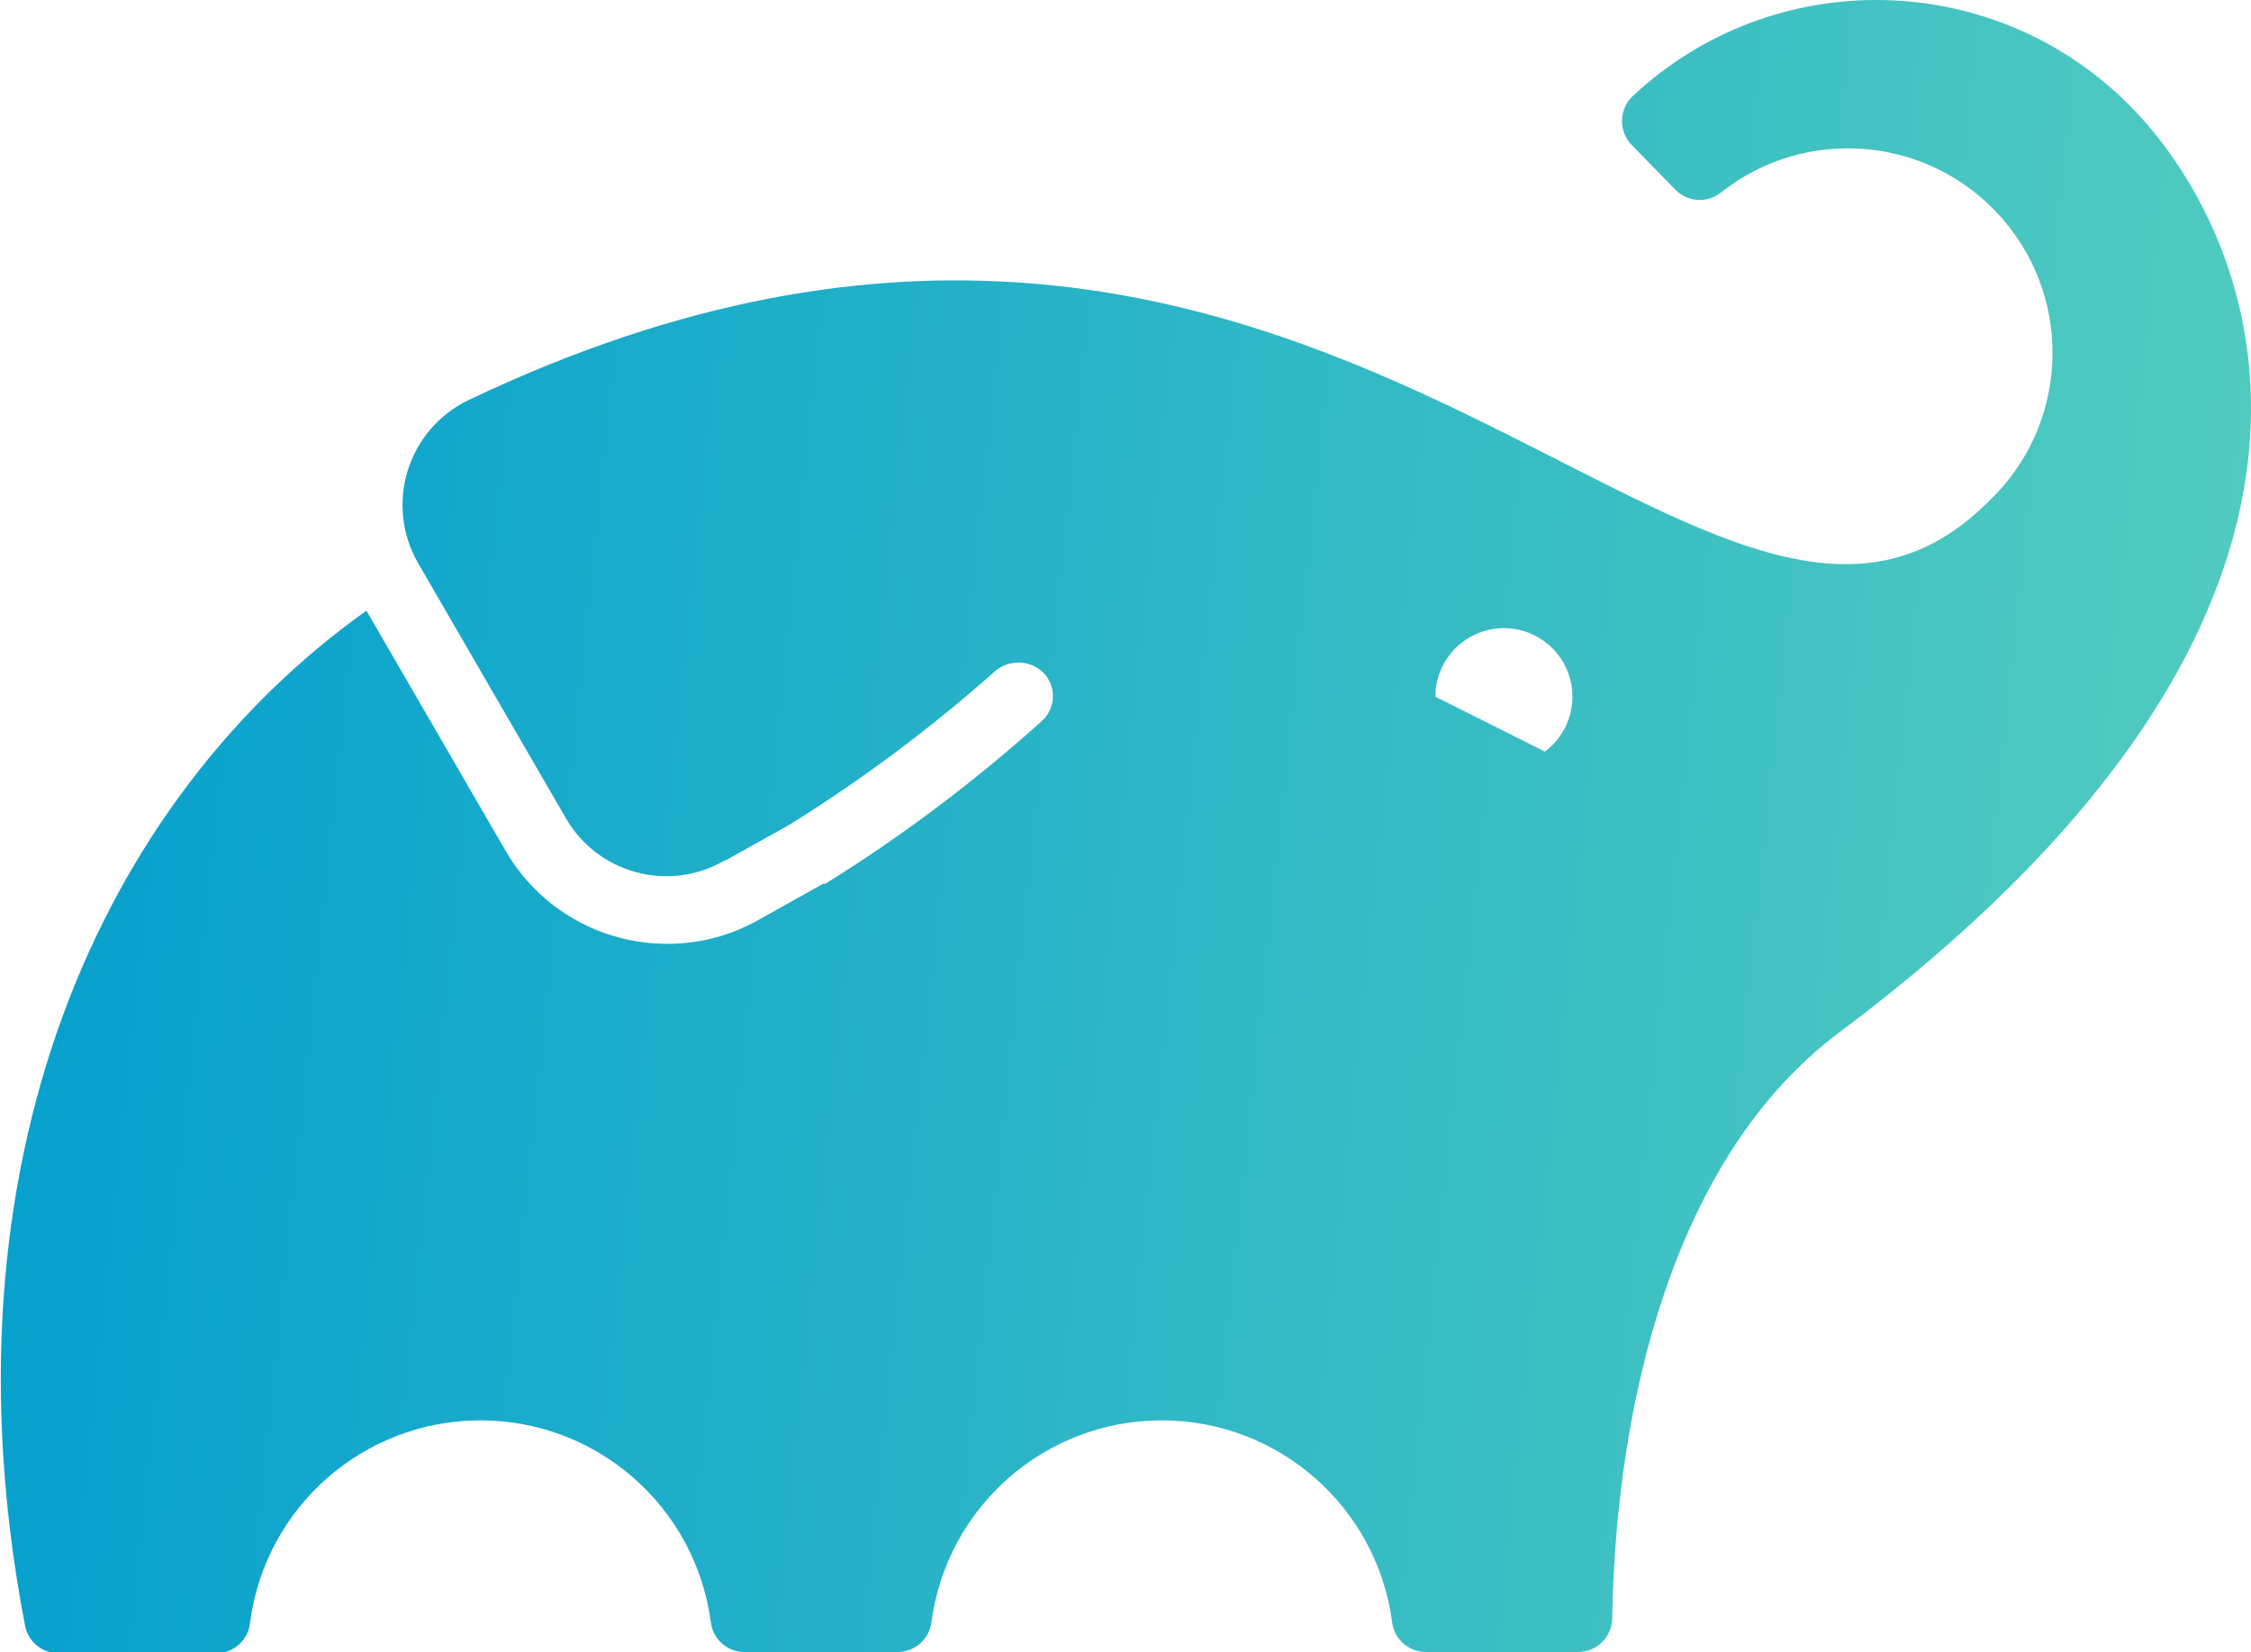
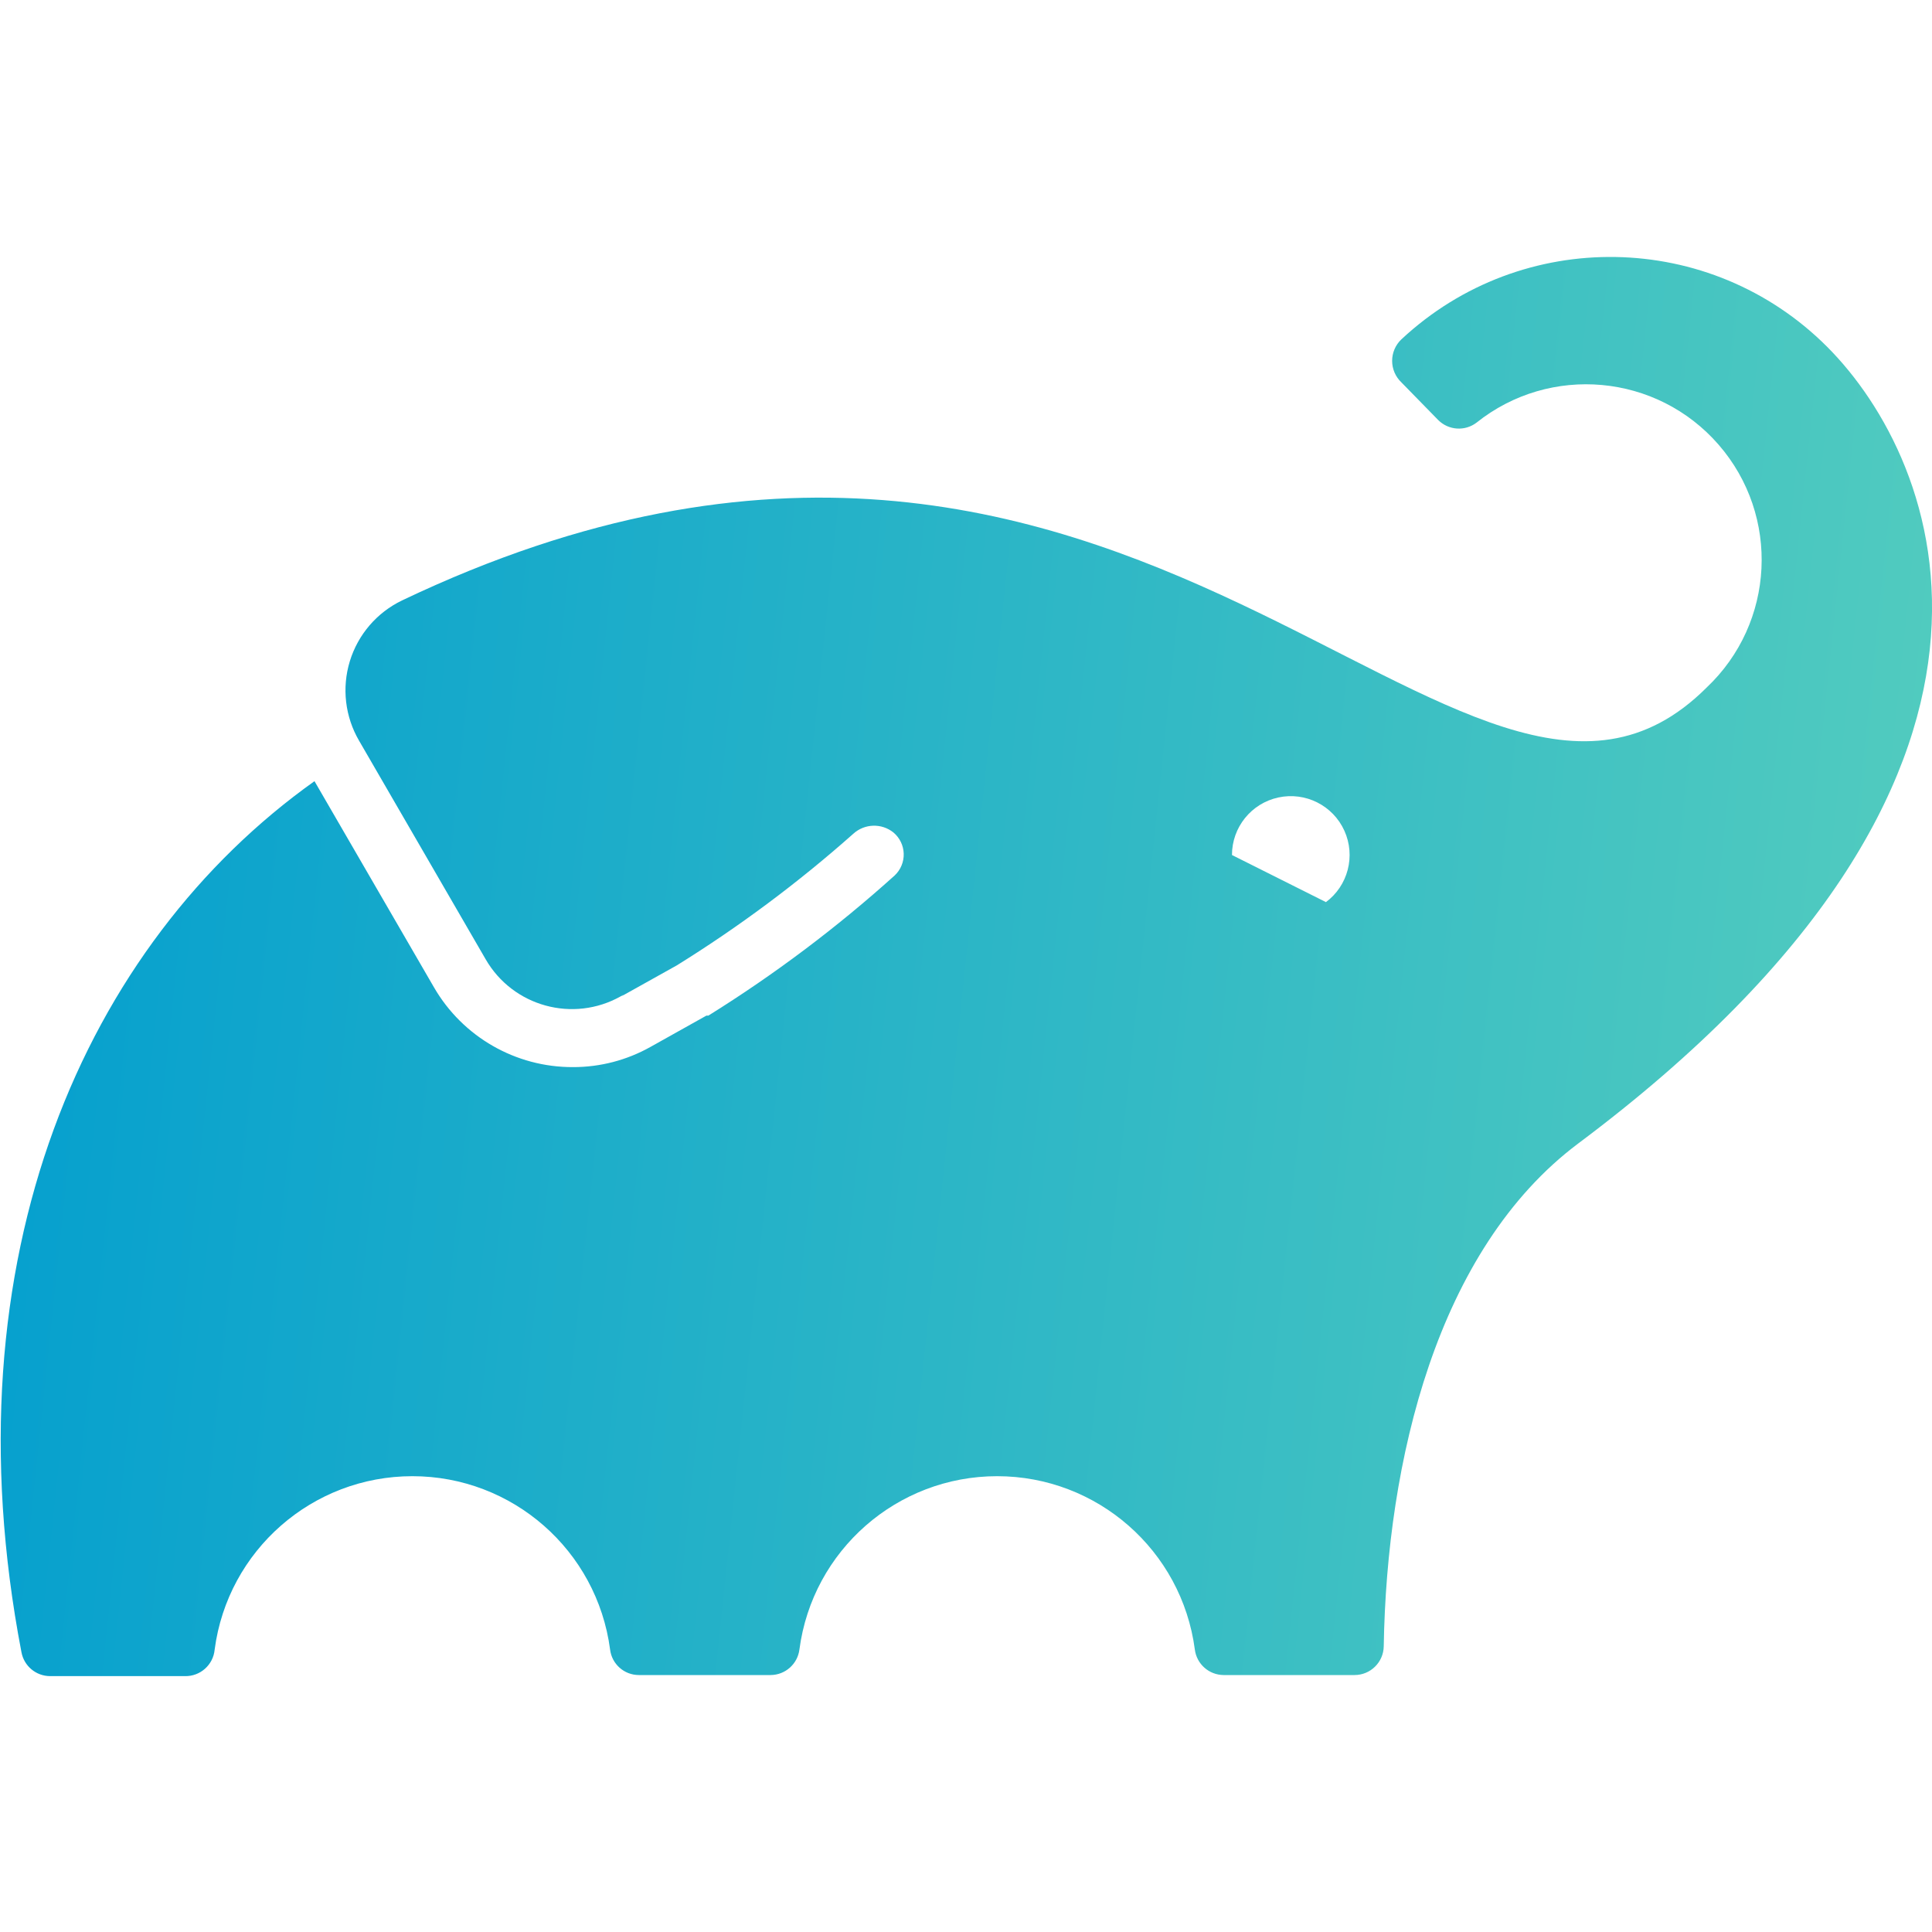
- <svg xmlns="http://www.w3.org/2000/svg" viewBox="0 0 90 66.06">
+ <svg xmlns="http://www.w3.org/2000/svg" width="16px" height="16px" viewBox="0 0 90 66.06">
  <defs>
    <style>.Graphic-Style-2{fill:url(#linear-gradient);}</style>
    <linearGradient id="linear-gradient" x1="1.5" y1="29.09" x2="88.3" y2="38.21" gradientUnits="userSpaceOnUse">
      <stop offset="0" stop-color="#06a0ce" />
      <stop offset="1" stop-color="#51cbbf" />
    </linearGradient>
  </defs>
  <path class="Graphic-Style-2" d="M85.11,4.18a14.27,14.27,0,0,0-19.83-.34,1.38,1.38,0,0,0,0,2L67,7.6a1.36,1.36,0,0,0,1.78.12A8.18,8.18,0,0,1,79.5,20.06C68.17,31.38,53.05-.36,18.73,16a4.65,4.65,0,0,0-2,6.54l5.89,10.17a4.64,4.64,0,0,0,6.3,1.73l.14-.08-.11.08L31.53,33a60.29,60.29,0,0,0,8.22-6.13,1.44,1.44,0,0,1,1.87-.06h0a1.34,1.34,0,0,1,.06,2A61.61,61.61,0,0,1,33,35.34l-.09,0-2.61,1.46a7.34,7.34,0,0,1-3.61.94,7.45,7.45,0,0,1-6.47-3.71l-5.57-9.61C4,32-2.54,46.56,1,65a1.36,1.36,0,0,0,1.33,1.11H8.61A1.36,1.36,0,0,0,10,64.87a9.29,9.29,0,0,1,18.42,0,1.35,1.35,0,0,0,1.34,1.19H35.9a1.36,1.36,0,0,0,1.34-1.19,9.29,9.29,0,0,1,18.42,0A1.36,1.36,0,0,0,57,66.06H63.1a1.36,1.36,0,0,0,1.36-1.34c.14-8.6,2.46-18.48,9.07-23.43C96.43,24.16,90.41,9.48,85.11,4.18ZM61.76,30.05l-4.37-2.19h0a2.74,2.74,0,1,1,4.37,2.2Z" />
</svg>
